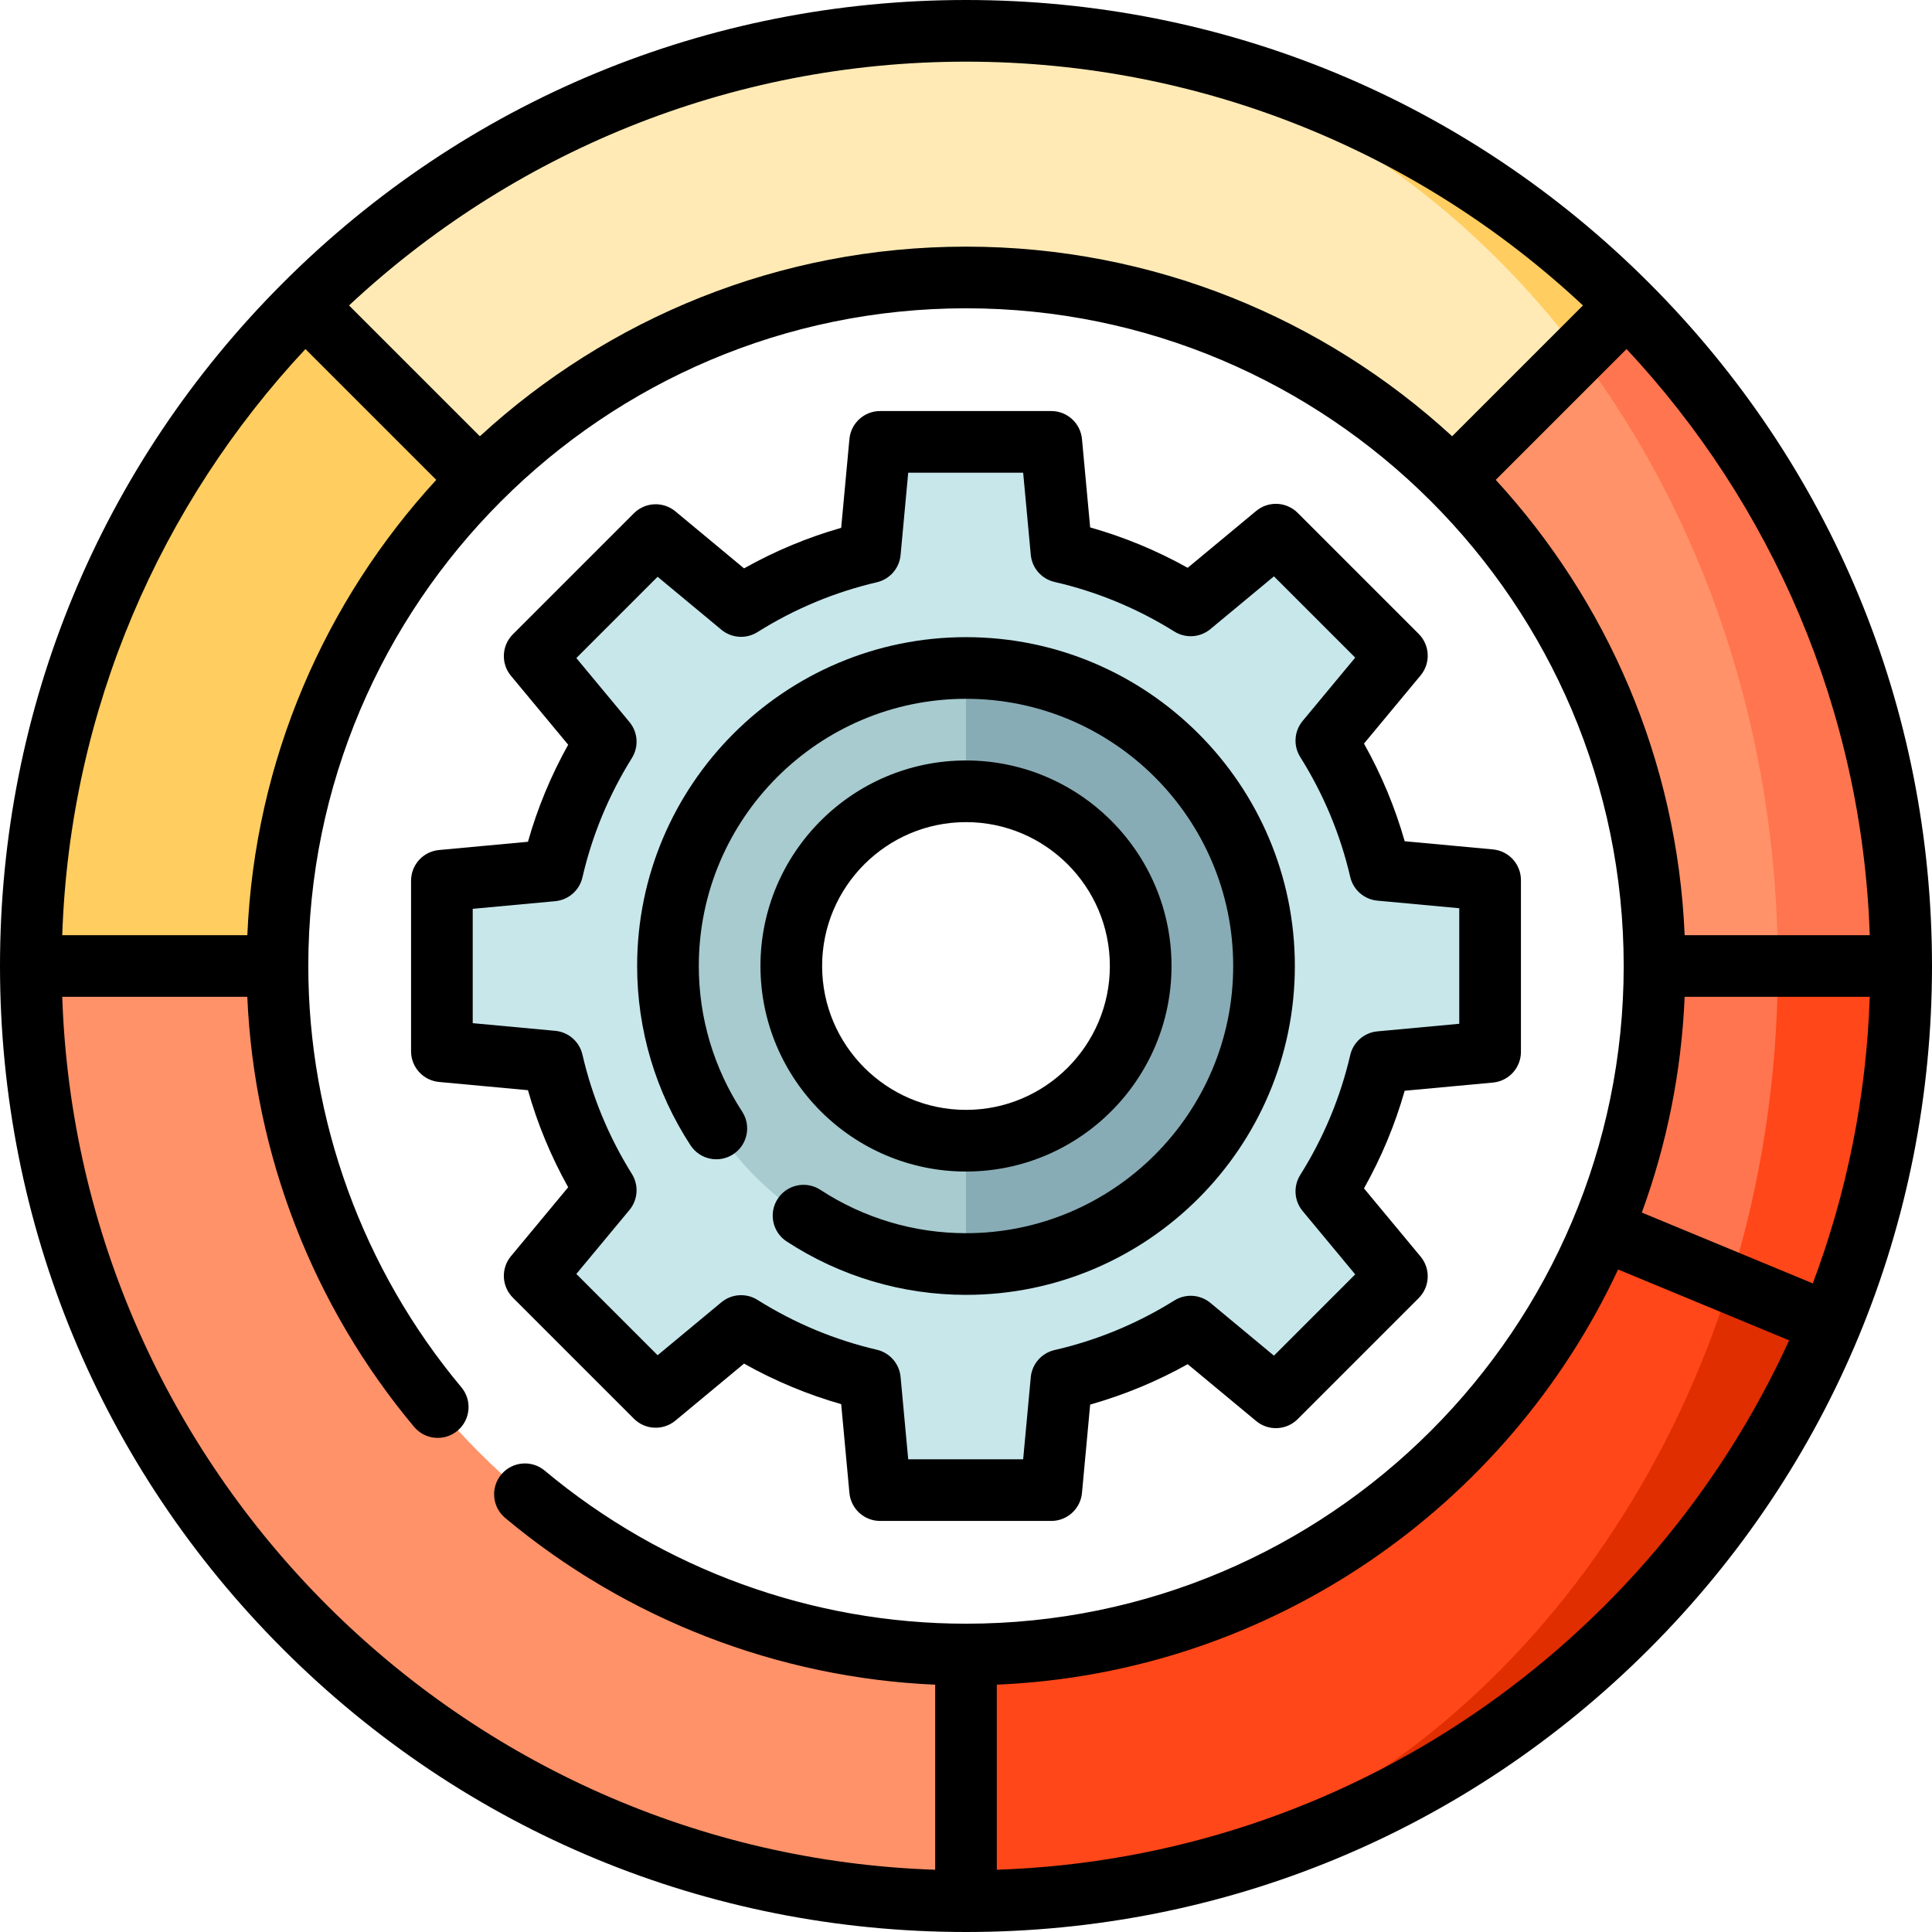
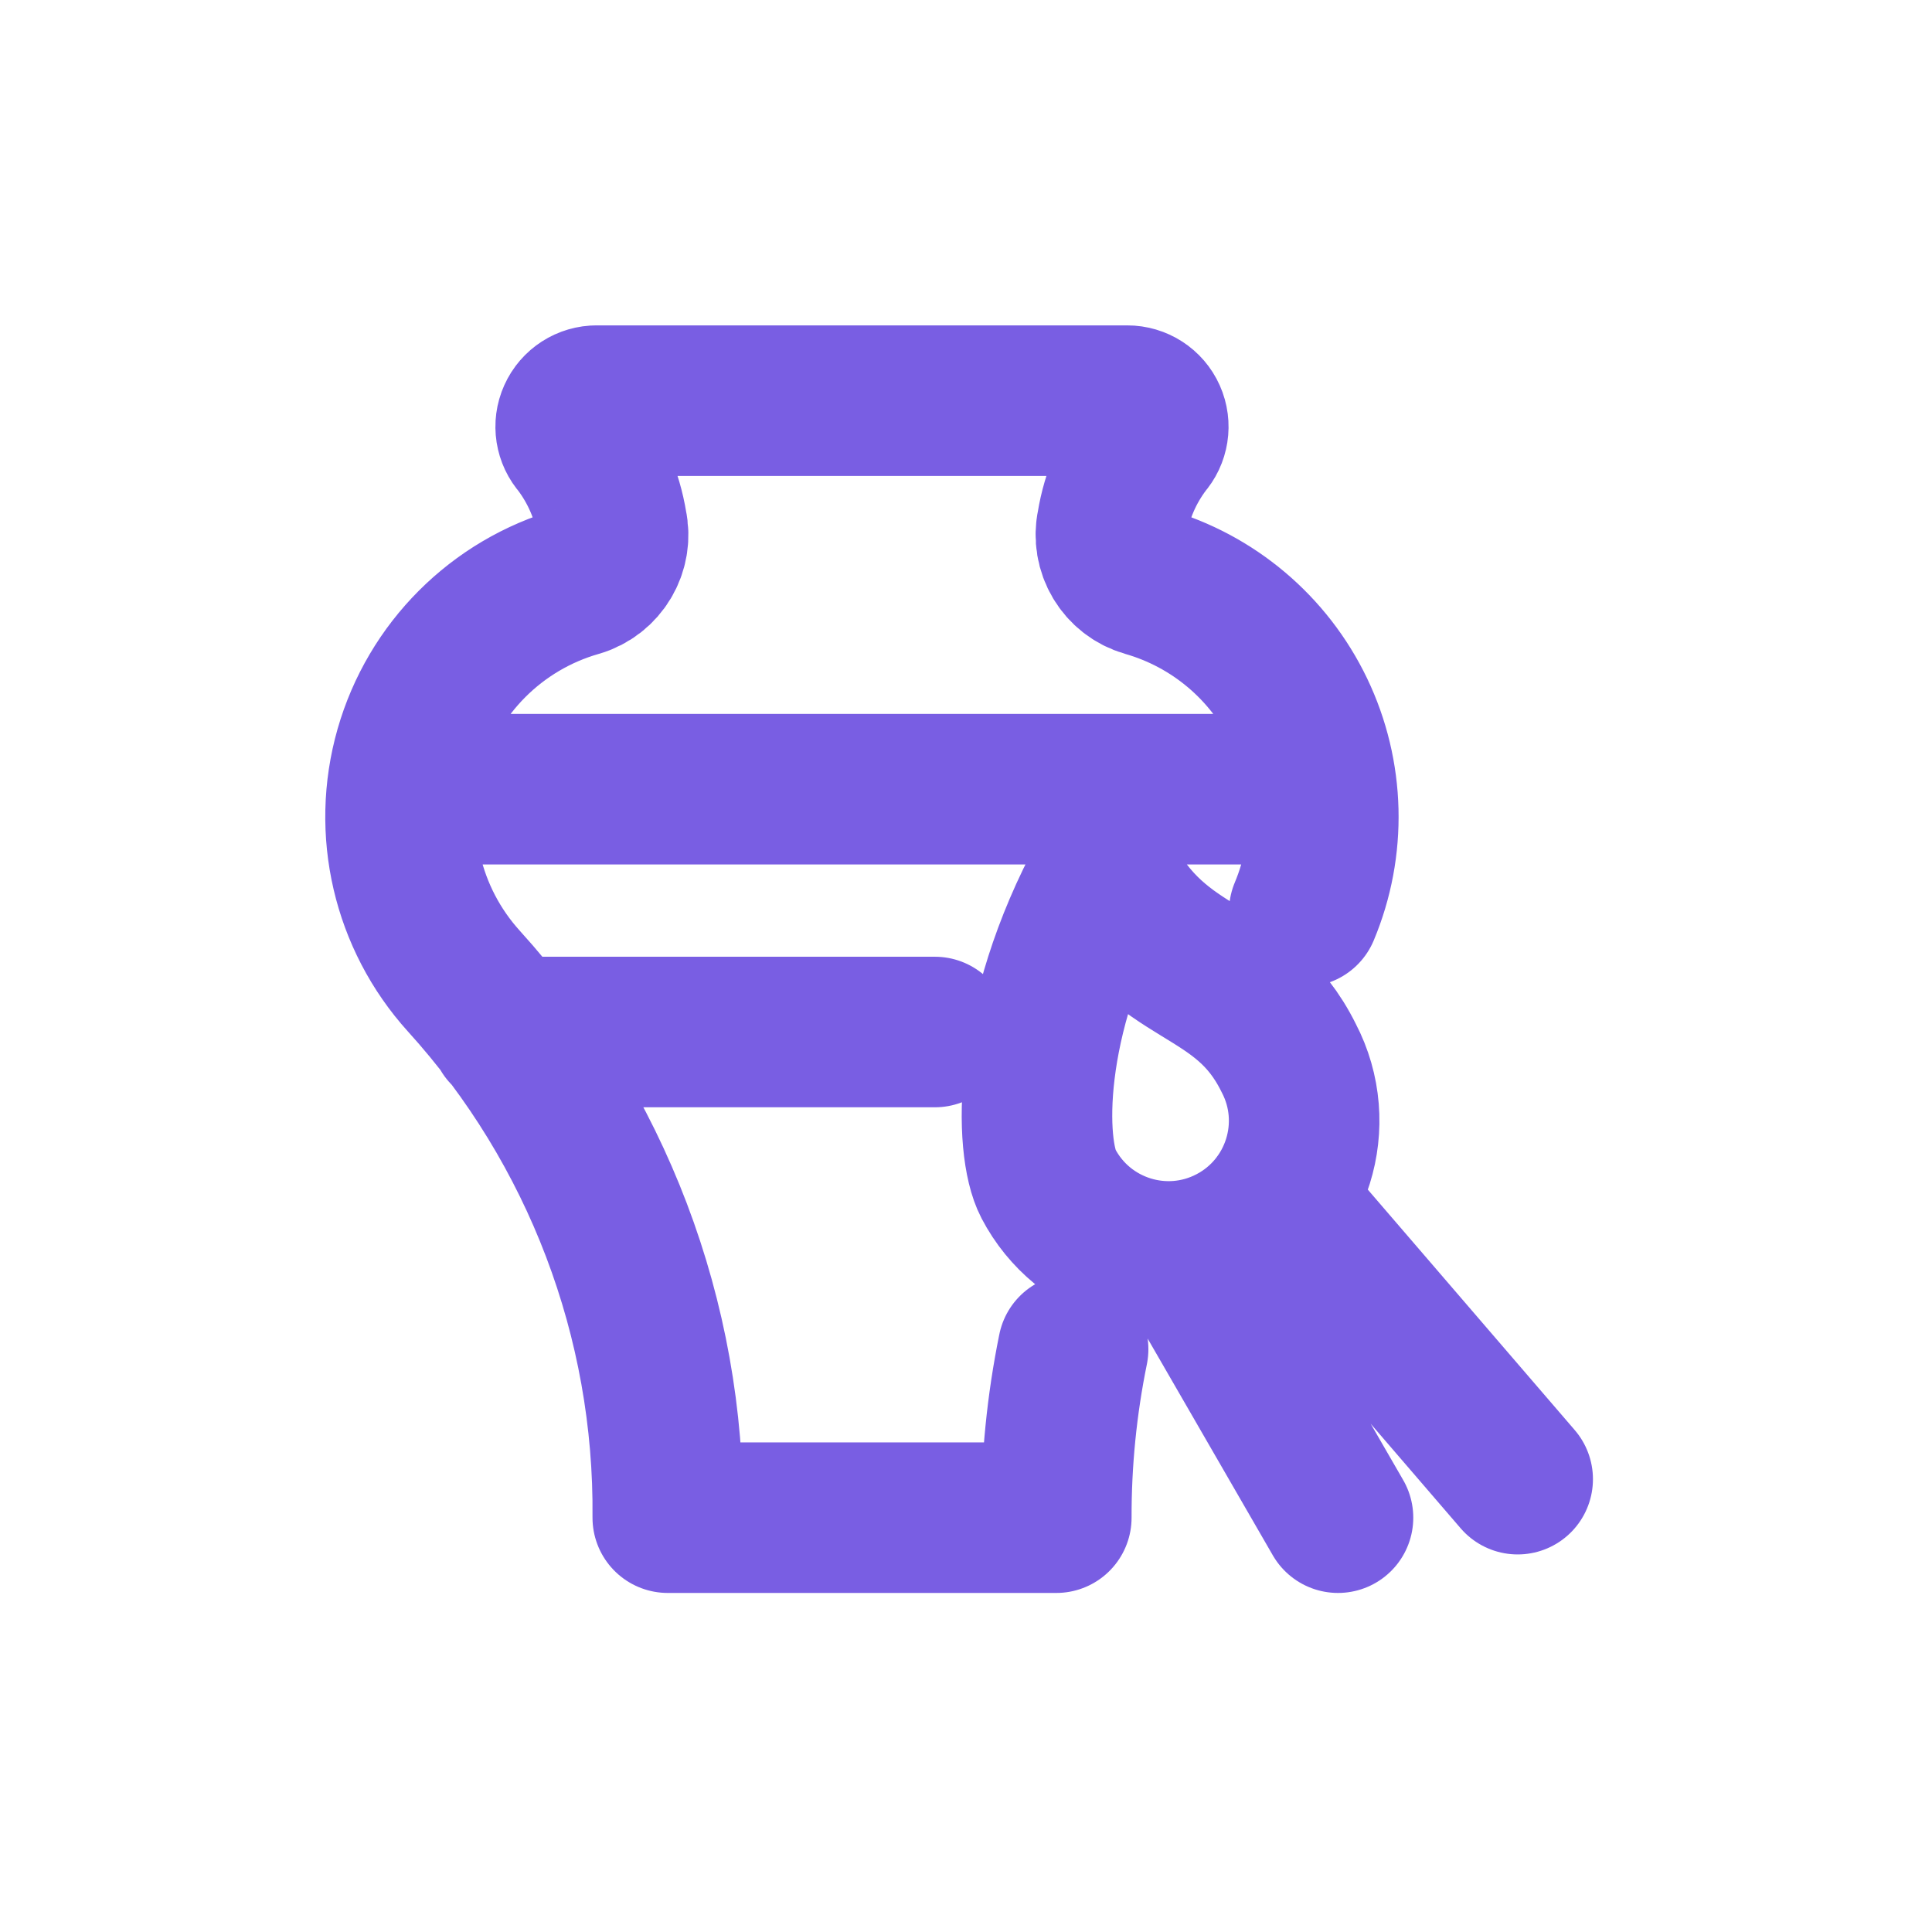
- <svg xmlns="http://www.w3.org/2000/svg" height="800px" width="800px" version="1.1" id="Layer_1" viewBox="0 0 512 512" xml:space="preserve">
-   <path style="fill:#C7E7EB;" d="M394.891,233.243v45.514l-29.108,2.702c-2.854,12.31-7.745,23.857-14.282,34.26l18.693,22.517  l-32.082,32.071l-22.561-18.737c-10.414,6.493-21.951,11.34-34.25,14.173l-2.702,29.151h-45.361l-2.713-29.238  c-12.266-2.865-23.759-7.734-34.13-14.249l-22.637,18.791l-32.071-32.082l18.835-22.681c-6.471-10.371-11.308-21.863-14.14-34.119  l-29.282-2.713v-45.208l29.282-2.713c2.832-12.255,7.669-23.748,14.14-34.119l-18.835-22.681l32.071-32.082l22.637,18.791  c10.371-6.514,21.863-11.384,34.13-14.249l2.713-29.238h45.361l2.702,29.151c12.299,2.832,23.835,7.68,34.25,14.173l22.561-18.737  l32.082,32.071l-18.693,22.517c6.536,10.403,11.427,21.951,14.282,34.26L394.891,233.243z M322.449,256  c0-36.644-29.807-66.451-66.451-66.451S189.547,219.356,189.547,256s29.807,66.451,66.451,66.451S322.449,292.644,322.449,256z" />
-   <path style="fill:#88ACB5;" d="M255.998,334.979l-10.894-16.34l10.894-16.34c25.524,0,46.298-20.774,46.298-46.298  c0-25.524-20.774-46.298-46.298-46.298l-10.894-16.34l10.894-16.34c43.553,0,78.979,35.426,78.979,78.979  S299.55,334.979,255.998,334.979z" />
-   <path style="fill:#A7CBCF;" d="M255.998,302.298v32.681c-43.553,0-78.979-35.426-78.979-78.979s35.426-78.979,78.979-78.979v32.681  c-25.524,0-46.298,20.774-46.298,46.298C209.7,281.524,230.474,302.298,255.998,302.298z" />
-   <path style="fill:#FF4719;" d="M460.253,245.106l-12.637,105.668l37.343,0.065l0.054,0.022  c12.125-29.217,18.813-61.255,18.813-94.862L460.253,245.106z" />
-   <g>
-     <path style="fill:#FF754F;" d="M438.466,256l16.34-21.787L471.147,256c0,29.445-4.455,57.682-12.637,83.881l-27.397,11.003   l-6.536-25.055C433.531,304.313,438.466,280.718,438.466,256z" />
-     <path style="fill:#FF754F;" d="M431.243,80.765c-0.011,0-34.555,1.863-34.555,1.863L471.147,256h32.681   C503.828,187.566,476.092,125.603,431.243,80.765z" />
+ <svg xmlns="http://www.w3.org/2000/svg" width="77" height="77" viewBox="0 0 77 77" style="fill:none;stroke:none;fill-rule:evenodd;clip-rule:evenodd;stroke-linecap:round;stroke-linejoin:round;stroke-miterlimit:1.5;" version="1.1">
+   <g id="items" style="isolation: isolate">
+     <g id="blend" style="mix-blend-mode:normal">
+       <g id="g-root-pain_1hbbgv2y6da13-fill" data-item-order="5000000000" transform="translate(5, 5)" />
+       <g id="g-root-pain_1hbbgv2y6da13-stroke" data-item-order="5000000000" transform="translate(5, 5)">
+         <g id="pain_1hbbgv2y6da13-stroke" fill="none" stroke-linecap="round" stroke-linejoin="round" stroke-miterlimit="4" stroke="#795ee3" stroke-width="6">
+           <g>
+             <path d="M 39.035 29.863C 41.247 34.182 44.478 33.359 46.361 37.165C 47.744 39.81 46.721 43.076 44.075 44.459C 41.43 45.842 38.164 44.818 36.781 42.172C 36.025 40.724 35.887 35.637 39.035 29.863ZM 55.487 53.952L 45.937 42.854M 42.29 45.035L 48.326 55.487M 11.099 26.453L 47.089 26.453M 15.143 36.131L 32.26 36.131M 37.769 48.773C 37.319 50.982 37.094 53.232 37.099 55.487L 21.614 55.487C 21.693 47.589 18.79 39.951 13.484 34.099C 11.225 31.601 10.414 28.114 11.339 24.875C 12.265 21.636 14.796 19.104 18.035 18.178C 19.015 17.896 19.608 16.9 19.39 15.904C 19.201 14.738 18.727 13.637 18.01 12.698C 17.735 12.393 17.667 11.954 17.836 11.58C 18.004 11.205 18.377 10.965 18.788 10.968M 18.788 10.968L 39.925 10.968C 40.335 10.967 40.707 11.207 40.874 11.582C 41.041 11.956 40.973 12.393 40.699 12.698C 39.982 13.637 39.508 14.738 39.319 15.904C 39.101 16.9 39.693 17.896 40.674 18.178C 43.353 18.945 45.576 20.822 46.781 23.334C 47.987 25.847 48.06 28.755 46.982 31.325" />
+           </g>
+         </g>
+       </g>
+     </g>
  </g>
-   <path style="fill:#FF9269;" d="M471.147,256h-32.681c0-50.307-20.458-95.929-53.509-128.959l0.065-0.065l-4.474-39.1l37.928,5.646  C451.288,137.02,471.147,193.841,471.147,256z" />
-   <path style="fill:#FFCD60;" d="M258.776,8.192l159.7,85.33l12.756-12.756C386.994,36.505,326.098,8.922,258.776,8.192z" />
-   <path style="fill:#FFEAB5;" d="M385.022,126.976l-0.065,0.065c-33.029-33.051-78.652-53.509-128.959-53.509  s-95.929,20.458-128.959,53.509l-0.065-0.065l-44.186-0.615l-2.014-45.595C125.612,35.905,187.575,8.17,255.998,8.17  c0.926,0,1.852,0.011,2.778,0.022c63.749,0.926,120.799,33.792,159.7,85.33L385.022,126.976z" />
-   <path style="fill:#FFCD60;" d="M126.974,126.976l0.065,0.065C93.988,160.071,73.53,205.693,73.53,256l-32.681,32.681L8.168,256  c0-68.434,27.735-130.397,72.595-175.235C80.774,80.765,126.974,126.976,126.974,126.976z" />
-   <path style="fill:#FF9269;" d="M255.998,438.468l32.681,32.681l-32.681,32.681C119.13,503.83,8.168,392.867,8.168,256H73.53  C73.53,356.613,155.384,438.468,255.998,438.468z" />
-   <path style="fill:#E02E00;" d="M484.96,350.84l-26.45-10.959L258.776,503.808c102.084-1.111,189.342-63.946,226.239-152.946  L484.96,350.84z" />
-   <path style="fill:#FF4719;" d="M255.998,503.83v-65.362c75.896,0,141.116-46.57,168.579-112.64l33.934,14.053  c-29.543,94.644-107.673,162.587-199.734,163.927C257.85,503.819,256.924,503.83,255.998,503.83z" />
-   <path d="M255.998,310.468c30.034,0,54.468-24.434,54.468-54.468s-24.434-54.468-54.468-54.468S201.53,225.966,201.53,256  S225.964,310.468,255.998,310.468z M255.998,217.872c21.024,0,38.128,17.104,38.128,38.128c0,21.024-17.104,38.128-38.128,38.128  S217.87,277.024,217.87,256C217.87,234.976,234.974,217.872,255.998,217.872z" />
-   <path d="M150.572,314.638l-15.165,18.263c-2.696,3.246-2.475,8.012,0.509,10.996l32.073,32.073  c2.984,2.983,7.749,3.206,10.997,0.509l18.193-15.107c8.159,4.583,16.781,8.181,25.744,10.745l2.182,23.531  c0.389,4.202,3.915,7.416,8.135,7.416h45.359c4.22,0,7.745-3.214,8.135-7.416l2.171-23.423c8.998-2.542,17.653-6.125,25.848-10.701  l18.147,15.067c3.246,2.697,8.012,2.475,10.997-0.509l32.072-32.073c2.984-2.984,3.204-7.75,0.509-10.996l-15.009-18.077  c4.607-8.201,8.22-16.865,10.787-25.875l23.392-2.169c4.202-0.389,7.416-3.915,7.416-8.135v-45.517c0-4.22-3.214-7.745-7.416-8.135  l-23.392-2.169c-2.567-9.009-6.18-17.674-10.787-25.875l15.009-18.077c2.696-3.246,2.475-8.012-0.509-10.996l-32.072-32.073  c-2.984-2.984-7.75-3.206-10.997-0.509l-18.147,15.067c-8.194-4.575-16.85-8.159-25.848-10.701l-2.171-23.423  c-0.389-4.202-3.915-7.416-8.135-7.416H233.24c-4.22,0-7.745,3.214-8.135,7.416l-2.182,23.531  c-8.963,2.564-17.584,6.163-25.744,10.745l-18.193-15.107c-3.247-2.697-8.012-2.475-10.997,0.509l-32.073,32.073  c-2.984,2.984-3.204,7.75-0.509,10.996l15.165,18.263c-4.552,8.155-8.122,16.77-10.66,25.719l-23.561,2.184  c-4.202,0.389-7.416,3.915-7.416,8.135v45.199c0,4.22,3.214,7.745,7.416,8.135l23.561,2.184  C142.449,297.868,146.019,306.482,150.572,314.638z M125.274,240.848l21.869-2.027c3.51-0.325,6.415-2.864,7.207-6.299  c2.58-11.188,6.99-21.83,13.108-31.632c1.865-2.988,1.606-6.835-0.645-9.545l-14.079-16.955l21.54-21.54l16.899,14.032  c2.717,2.256,6.573,2.511,9.565,0.633c9.799-6.155,20.445-10.599,31.644-13.211c3.426-0.798,5.956-3.701,6.28-7.203l2.024-21.825  h30.463l2.015,21.739c0.326,3.513,2.869,6.42,6.307,7.209c11.232,2.577,21.914,6.998,31.749,13.14  c2.987,1.866,6.836,1.607,9.547-0.645l16.839-13.981l21.539,21.54l-13.935,16.783c-2.255,2.717-2.511,6.575-0.632,9.566  c6.18,9.837,10.637,20.525,13.244,31.764c0.795,3.429,3.699,5.963,7.204,6.288l21.692,2.011v30.621l-21.692,2.011  c-3.506,0.325-6.409,2.86-7.204,6.288c-2.609,11.239-7.065,21.927-13.244,31.764c-1.879,2.99-1.623,6.849,0.632,9.566l13.935,16.783  l-21.539,21.54l-16.839-13.981c-2.71-2.251-6.558-2.51-9.547-0.645c-9.835,6.142-20.517,10.562-31.749,13.14  c-3.438,0.79-5.982,3.696-6.307,7.209l-2.015,21.738h-30.463l-2.023-21.825c-0.325-3.502-2.854-6.403-6.28-7.203  c-11.199-2.611-21.845-7.056-31.644-13.211c-2.991-1.878-6.85-1.623-9.565,0.633l-16.899,14.032l-21.54-21.54l14.079-16.955  c2.25-2.71,2.51-6.557,0.645-9.545c-6.118-9.802-10.529-20.444-13.108-31.632c-0.793-3.435-3.698-5.974-7.207-6.299l-21.869-2.027  v-30.304H125.274z" />
-   <path d="M437.019,74.981C388.667,26.628,324.38,0,256,0S123.333,26.628,74.981,74.981C26.628,123.332,0,187.62,0,256  s26.628,132.668,74.981,181.019C123.333,485.372,187.62,512,256,512s132.667-26.628,181.019-74.981  C485.372,388.668,512,324.38,512,256S485.372,123.332,437.019,74.981z M480.411,340.111L435.1,321.342  c6.572-17.957,10.504-37.172,11.351-57.172h49.053C494.608,290.804,489.347,316.347,480.411,340.111z M431.054,92.501  c38.314,40.995,62.434,95.405,64.451,155.329h-49.053c-1.967-46.412-20.601-88.581-50.065-120.662L431.054,92.501z M419.499,80.946  l-34.667,34.667C350.878,84.429,305.626,65.362,256,65.362s-94.878,19.067-128.832,50.252L92.501,80.946  C135.353,40.897,192.858,16.34,256,16.34S376.647,40.897,419.499,80.946z M65.548,247.83H16.495  c2.019-59.924,26.137-114.333,64.451-155.329l34.667,34.667C86.15,159.248,67.515,201.418,65.548,247.83z M16.495,264.17H65.54  c1.802,41.651,17.333,81.842,44.195,113.959c2.894,3.461,8.048,3.92,11.508,1.026c3.462-2.896,3.921-8.048,1.025-11.509  C96.11,336.367,81.702,296.716,81.702,256c0-96.108,78.189-174.298,174.298-174.298S430.298,159.892,430.298,256  S352.109,430.298,256,430.298c-40.717,0-80.367-14.408-111.646-40.568c-3.463-2.897-8.614-2.436-11.508,1.025  c-2.894,3.461-2.436,8.614,1.025,11.508c32.118,26.863,72.307,42.394,113.959,44.195v49.045  C122.164,491.273,20.727,389.836,16.495,264.17z M264.17,495.505v-49.053c72.911-3.091,135.347-47.322,164.646-110.026  l45.329,18.776C437.418,435.646,357.47,492.362,264.17,495.505z" />
-   <path d="M194.303,305.893c3.778-2.467,4.841-7.53,2.375-11.308c-7.516-11.51-11.488-24.853-11.488-38.585  c0-39.044,31.765-70.809,70.809-70.809s70.809,31.765,70.809,70.809s-31.765,70.809-70.809,70.809  c-13.732,0-27.075-3.973-38.586-11.488c-3.78-2.468-8.841-1.404-11.309,2.374c-2.467,3.778-1.403,8.841,2.375,11.308  c14.175,9.255,30.607,14.148,47.52,14.148c48.054,0,87.149-39.095,87.149-87.149s-39.095-87.149-87.149-87.149  S168.849,207.946,168.849,256c0,16.913,4.891,33.345,14.145,47.519C185.462,307.298,190.524,308.359,194.303,305.893z" />
</svg>
